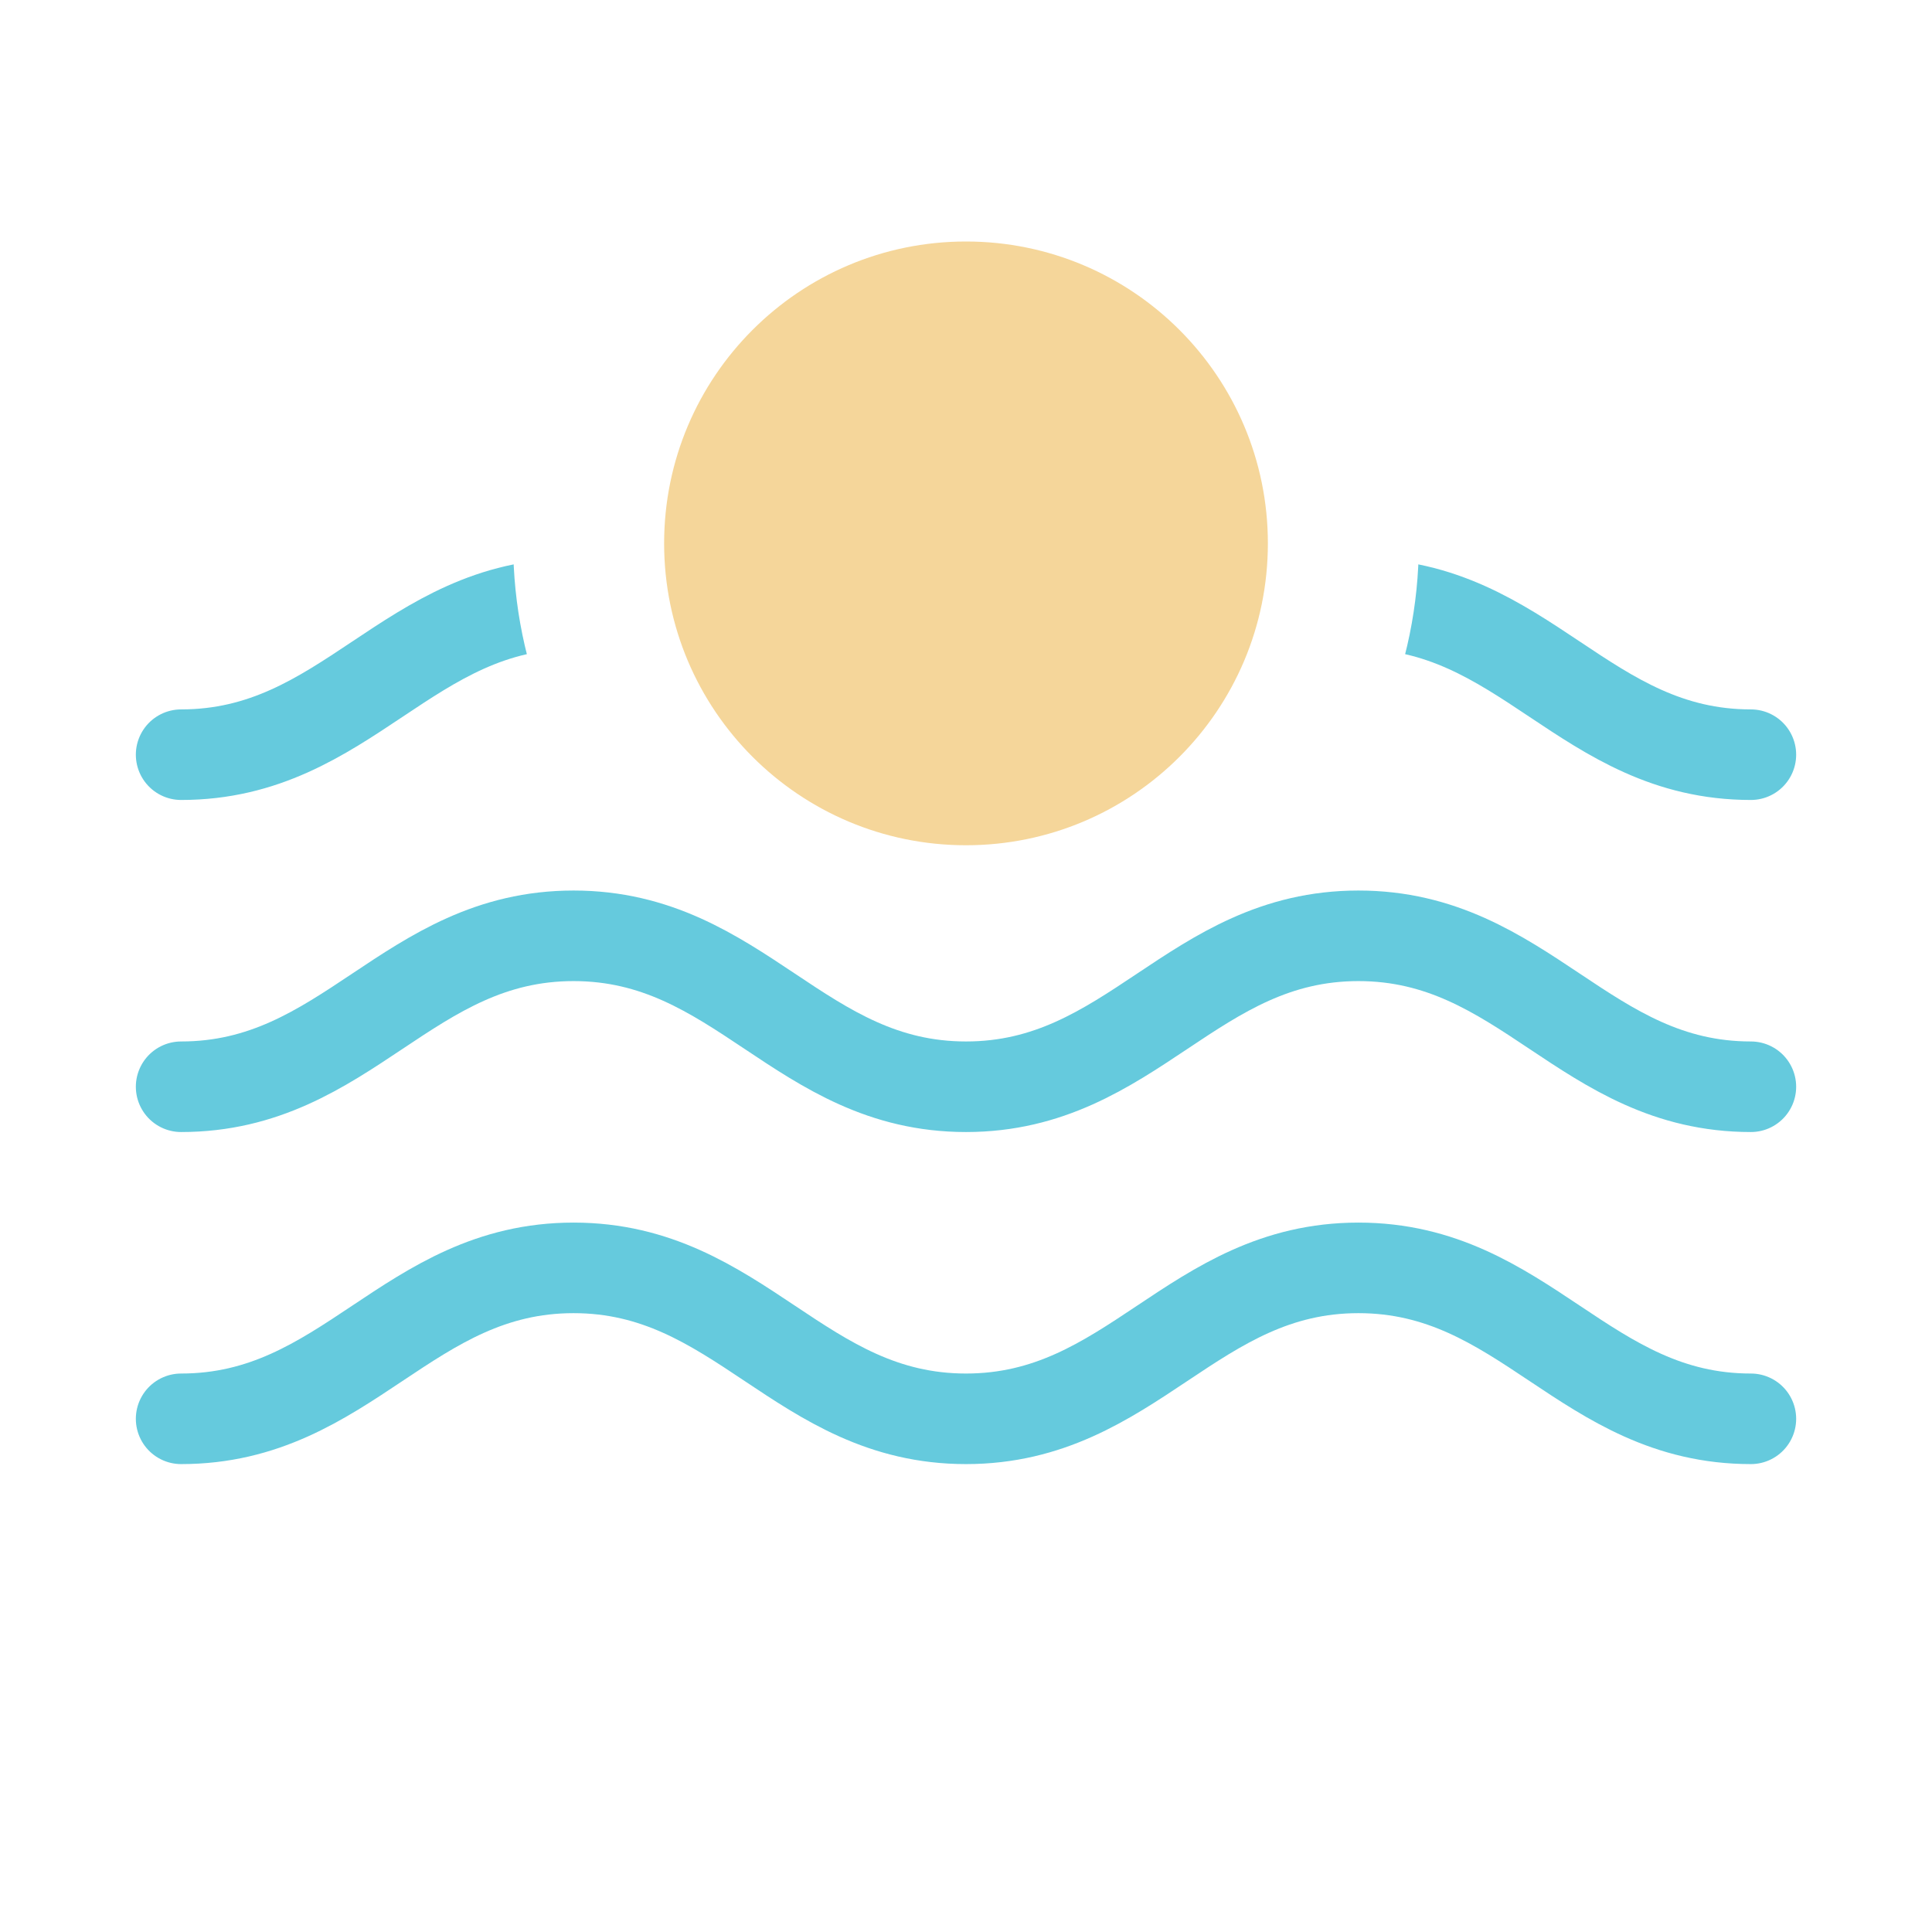
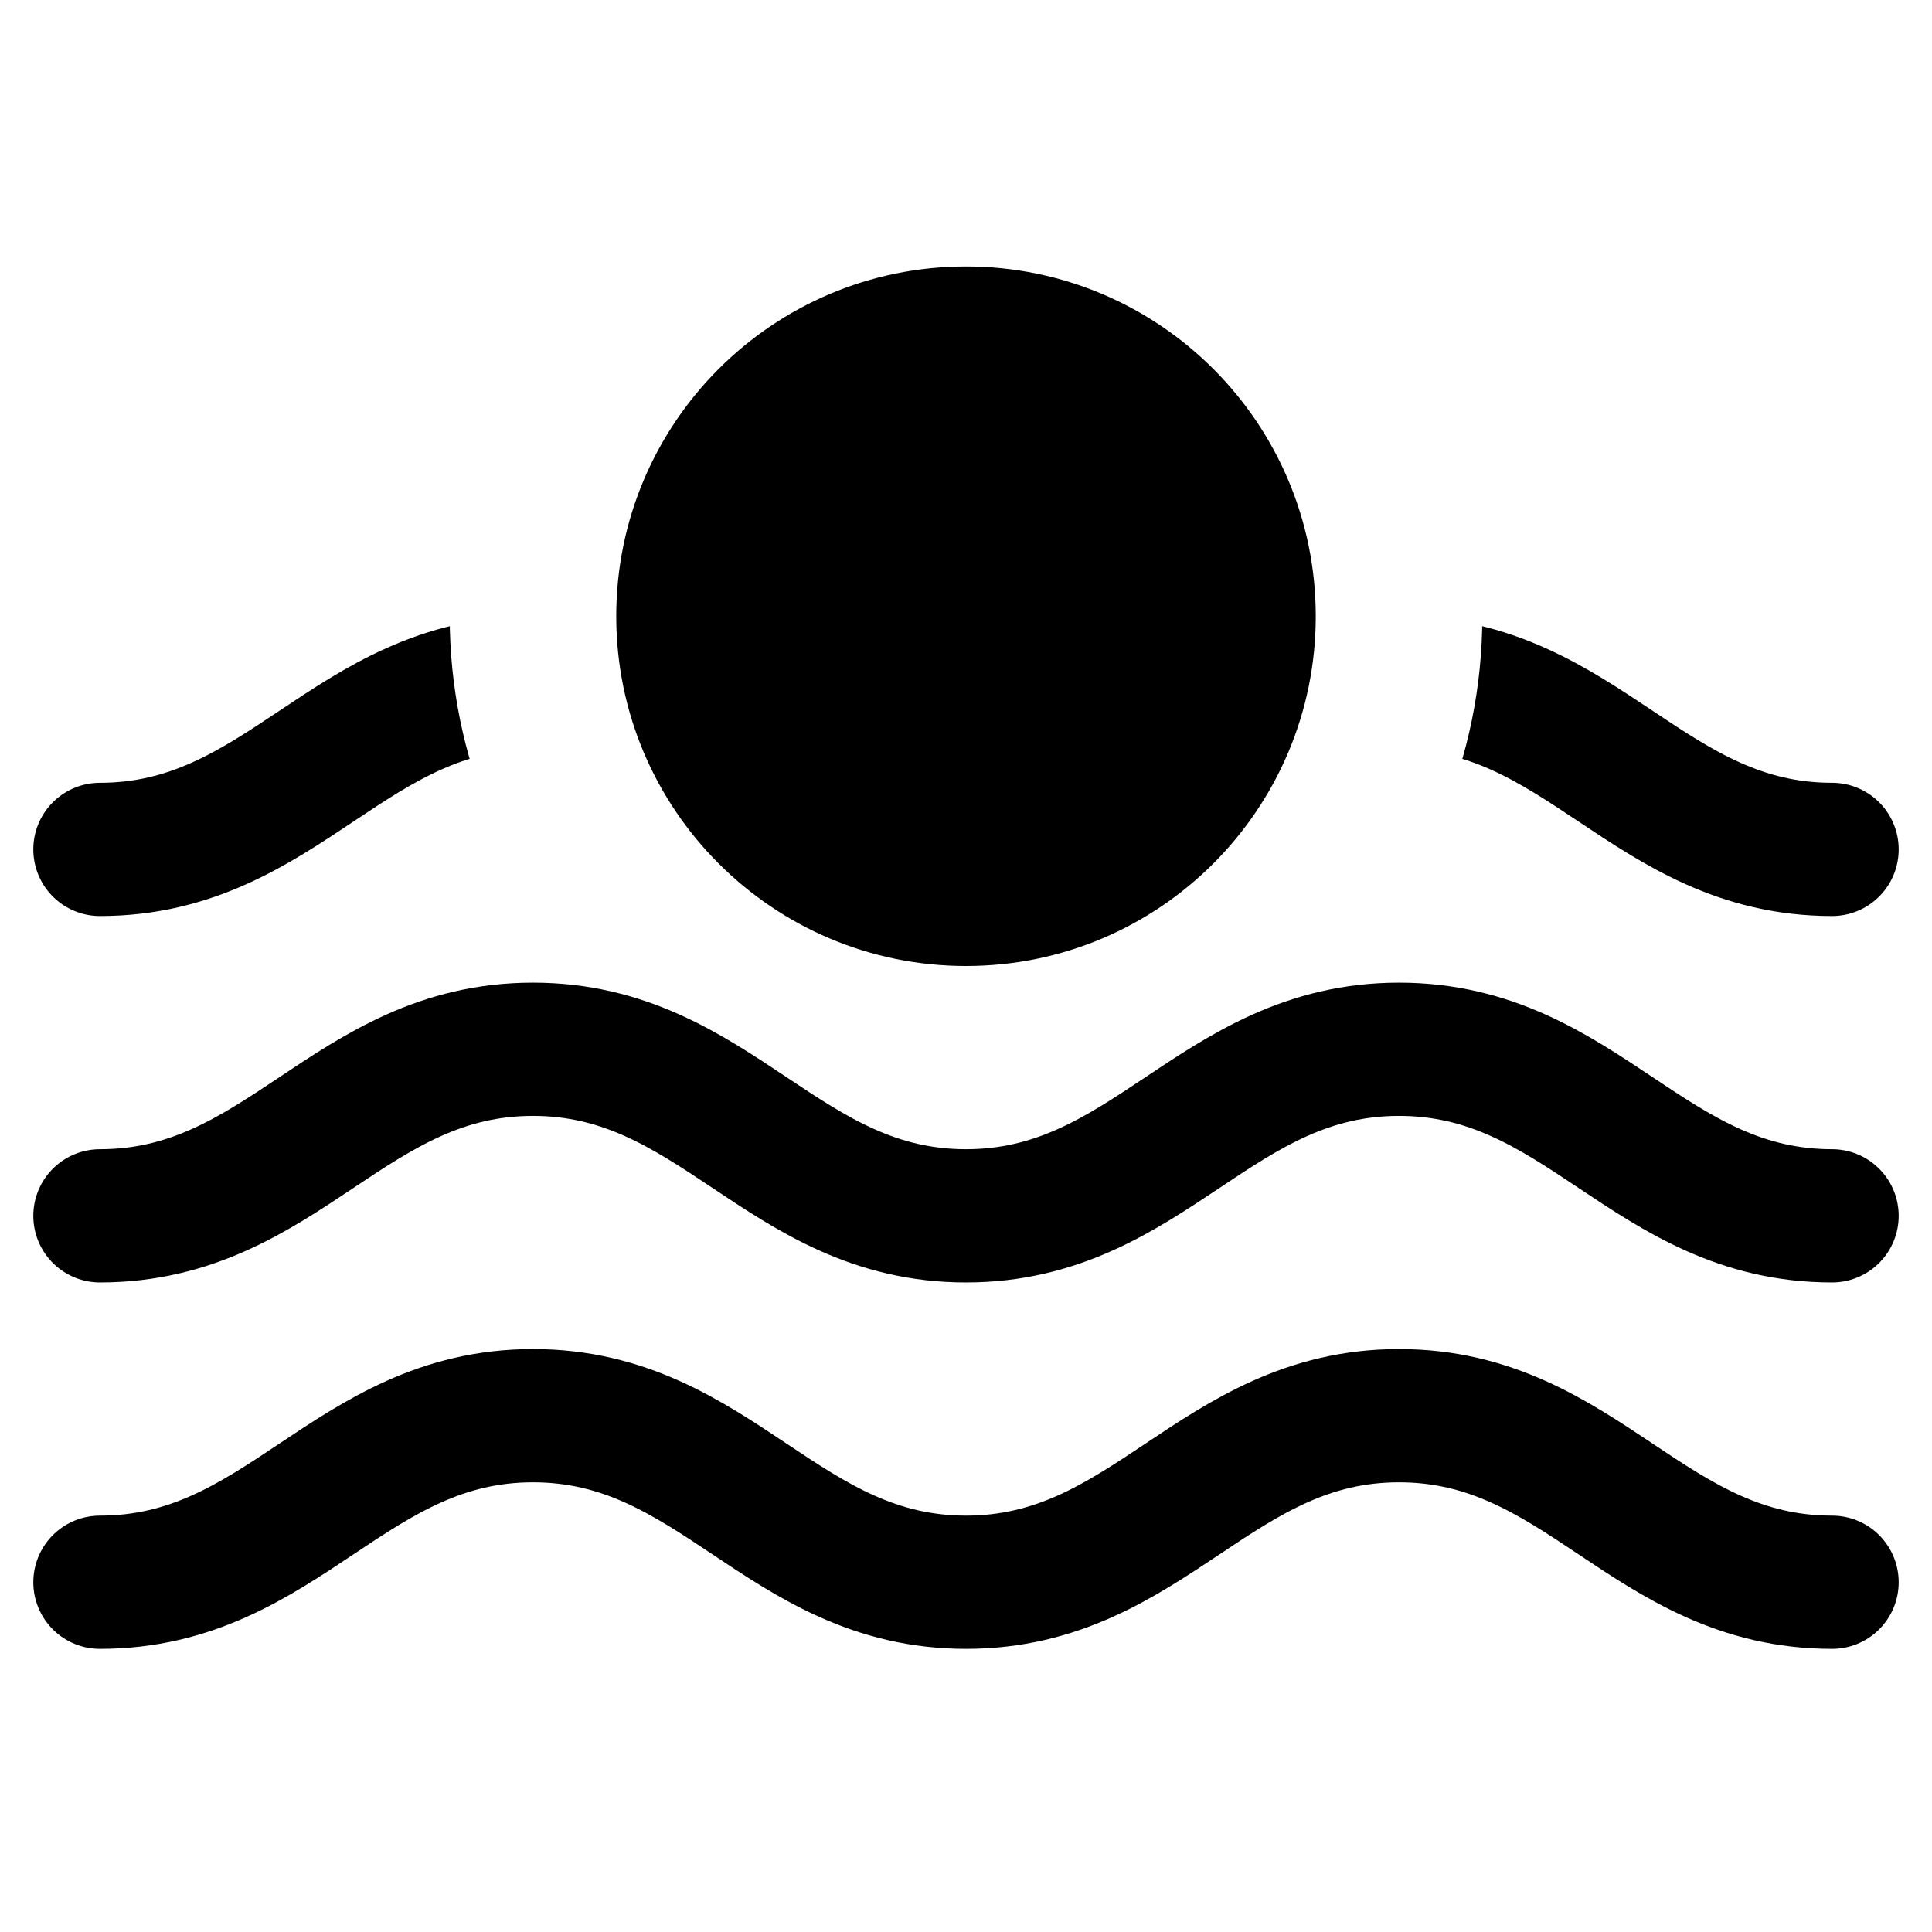
- <svg xmlns="http://www.w3.org/2000/svg" viewBox="0 0 256 256" fill="none" width="1024" height="1024">
+ <svg xmlns="http://www.w3.org/2000/svg" width="18" height="18" viewBox="12 -2 232 232" fill="none">
  <defs>
    <clipPath id="water-cutout">
-       <path clip-rule="evenodd" d="M0 0H256V256H0Z M188 72a60 60 0 1 0-120 0a60 60 0 1 0 120 0Z" />
+       <path clip-rule="evenodd" d="M0 0H256V256H0Z M190 72a62 62 0 1 0-124 0a62 62 0 1 0 124 0Z" />
    </clipPath>
  </defs>
-   <g id="waves" stroke="currentColor" stroke-width="12" stroke-linecap="round" color="#65CADD">
+   <g id="waves" stroke="currentColor" stroke-width="16" stroke-linecap="round">
    <path d="M24 100C46 100 54 80 76 80C98 80 106 100 128 100C150 100 158 80 180 80C202 80 210 100 232 100" clip-path="url(#water-cutout)" />
    <path d="M24 144C46 144 54 124 76 124C98 124 106 144 128 144C150 144 158 124 180 124C202 124 210 144 232 144" />
    <path d="M24 188C46 188 54 168 76 168C98 168 106 188 128 188C150 188 158 168 180 168C202 168 210 188 232 188" />
  </g>
-   <g id="orb" fill="currentColor" color="#F5D69A">
-     <circle cx="128" cy="72" r="40" />
+   <g id="orb" fill="currentColor">
+     <circle cx="128" cy="72" r="42" />
  </g>
</svg>
